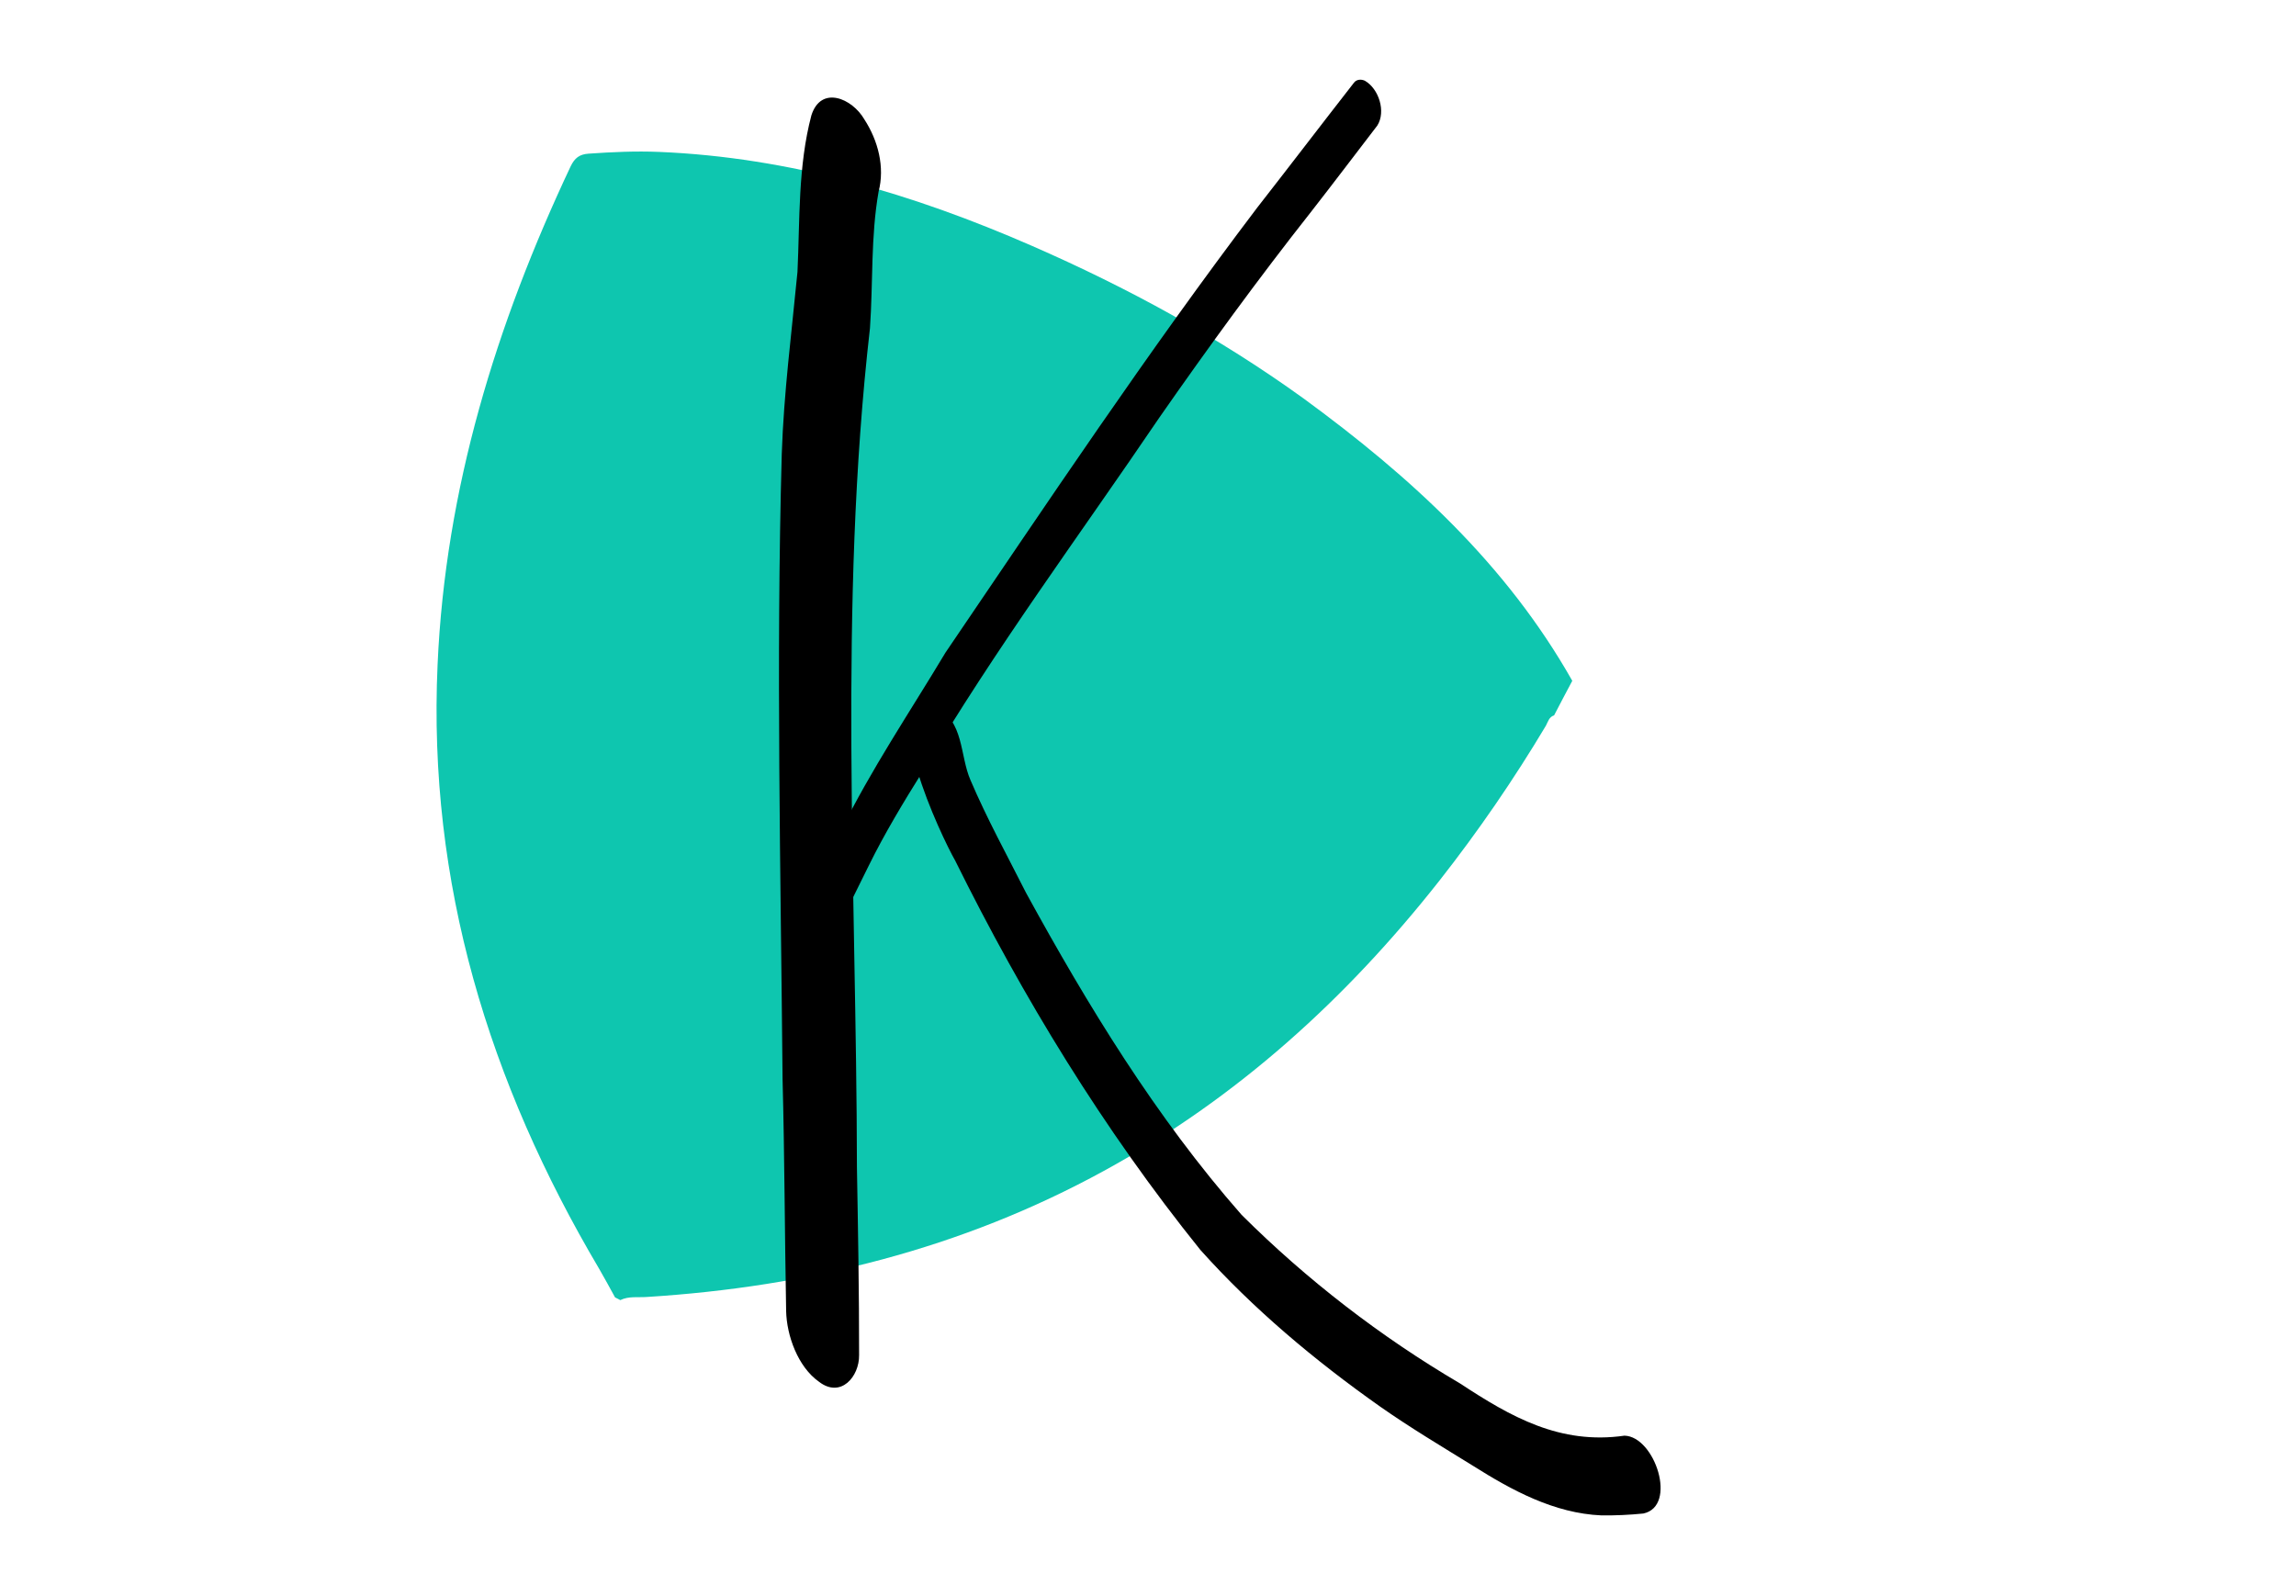
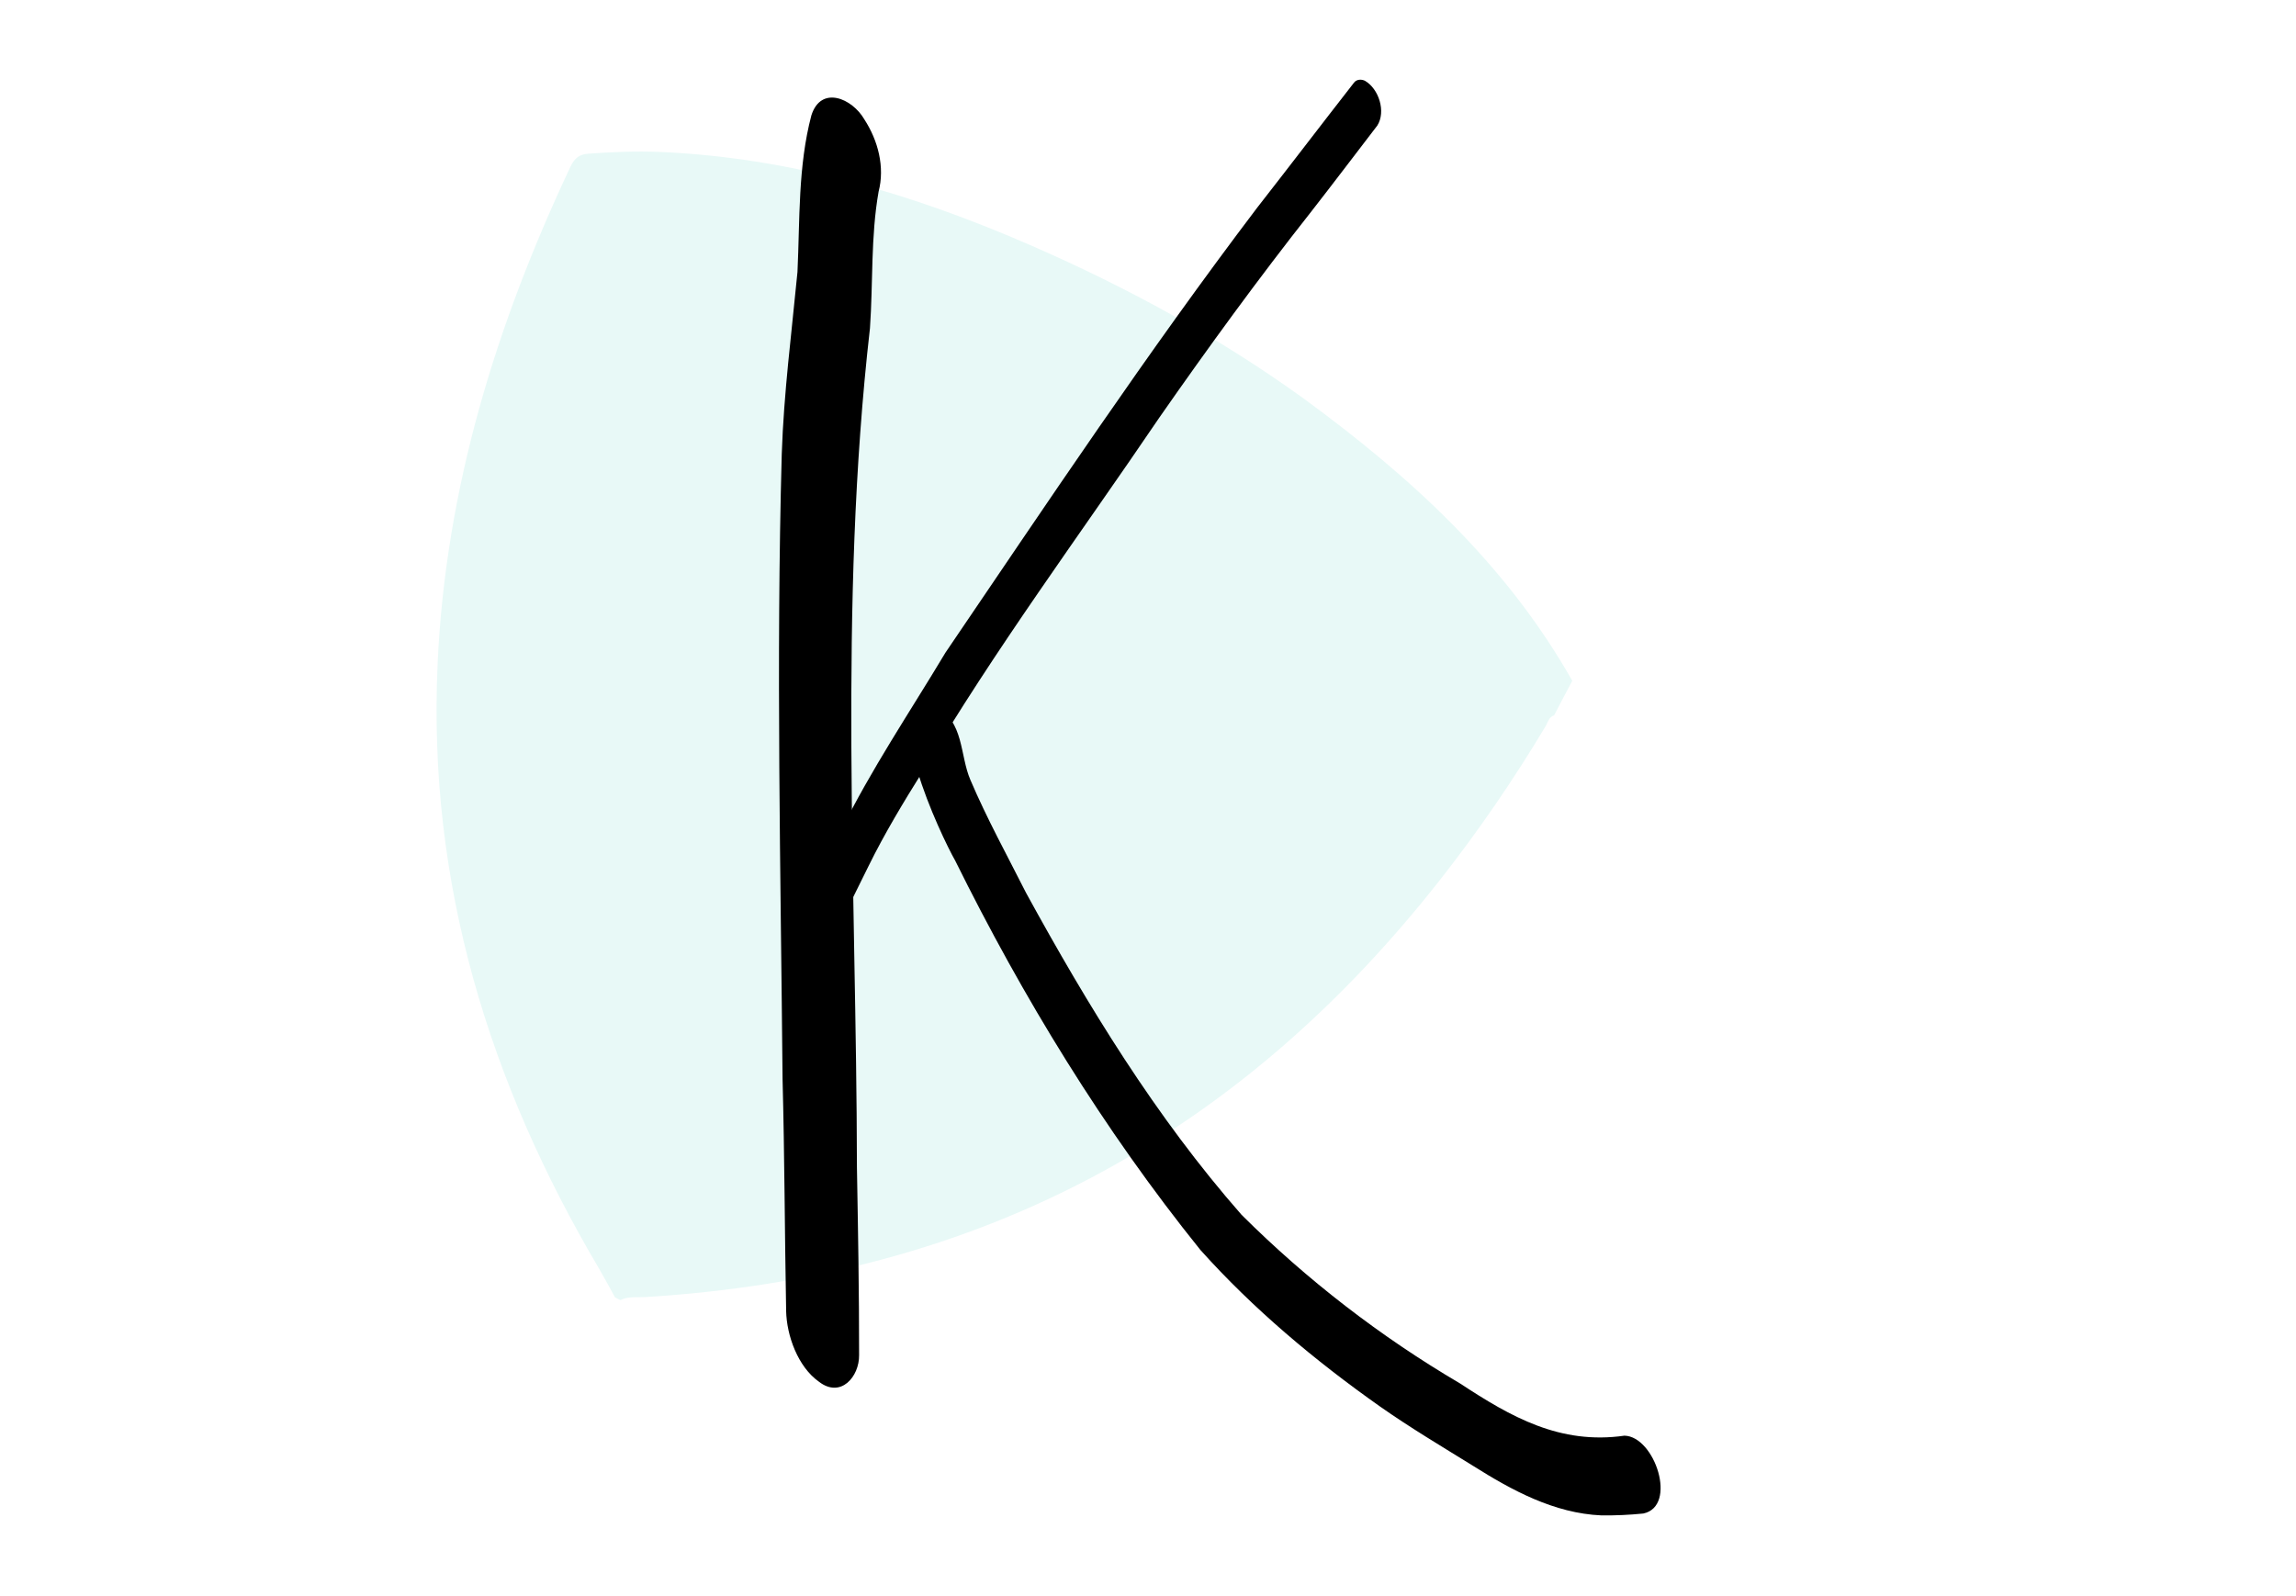
<svg xmlns="http://www.w3.org/2000/svg" xmlns:xlink="http://www.w3.org/1999/xlink" width="100%" height="100%">
  <style>
    .square { visibility: visible; }
    .landscape { visibility: hidden; }

     @media (min-aspect-ratio: 2/1) {
        .square { visibility: hidden; }
        .landscape { visibility: visible; }
	}

</style>
  <symbol id="triangle" viewBox="0 0 835.25 844.77">
-     <path fill="#0ec6af" d="M835.25,389.27c-4.61,8.53-9,17.08-13.38,25.42-3.73,1.15-4.47,4.71-6,7.55A1082.93,1082.93,0,0,1,737.6,536.18C669,623.3,588.49,696.34,490.78,749.72,385.89,807.14,273,835.07,154.52,842.47c-6.44.48-13.14-.76-19.38,2.3-1.21-.75-2.65-1.3-3.86-2-3.85-7-7.67-14.12-11.73-21.09C38.6,684.78-6.52,538.18.77,377.34,6.48,248.11,43.84,127.07,98.66,10.8,101.54,4.88,105,2,111.85,1.55c17.37-1.2,34.48-2,51.89-1.28,96.15,4,186.82,30.94,274.13,69.09C508,100,575.18,136.52,637.58,181.57,716.11,239,786.76,303.5,835.25,389.27Z" />
+     <path fill="#e8f9f7" d="M835.25,389.27c-4.61,8.53-9,17.08-13.38,25.42-3.73,1.15-4.47,4.71-6,7.55A1082.93,1082.93,0,0,1,737.6,536.18C669,623.3,588.49,696.34,490.78,749.72,385.89,807.14,273,835.07,154.52,842.47c-6.44.48-13.14-.76-19.38,2.3-1.21-.75-2.65-1.3-3.86-2-3.85-7-7.67-14.12-11.73-21.09C38.6,684.78-6.52,538.18.77,377.34,6.48,248.11,43.84,127.07,98.66,10.8,101.54,4.88,105,2,111.85,1.55c17.37-1.2,34.48-2,51.89-1.28,96.15,4,186.82,30.94,274.13,69.09C508,100,575.18,136.52,637.58,181.57,716.11,239,786.76,303.5,835.25,389.27Z" />
  </symbol>
  <symbol id="K" viewBox="0 0 616.85 1004.67">
    <path d="M28,911.11C13.14,900.65,5.36,878.64,5,861.62,4,807.53,3.92,753.4,2.5,699.31,1.18,553.57-2.08,407.73,1.93,262c1.4-42.69,6.92-85,11-127.5,1.72-36.68.29-73.76,9.73-109.6,6.75-21.16,28.55-12,37.1,2.89,9.53,14.65,14.43,33.28,9.92,50.52C64.12,110,65.88,142,63.65,173.86,41.4,368.63,54.24,565.39,54.53,761c.77,43.8,1.56,87.65,1.52,131.44C56.26,907.54,43.21,922.84,28,911.11Z" />
    <path d="M34.72,591.36c-21.63-18.67-.61-45.29,8.23-65.08,21.36-43.52,48.63-83.84,73.51-125.38C187.67,296.07,258.08,190.39,334.52,89.6,357.25,60.5,379.62,31.14,402.35,2c1.84-2.36,5-2.49,7.57-1.33,9.81,5.63,14.9,21.62,8.71,31.39-15.5,20.2-30.86,40.51-46.52,60.58-36.89,46.76-71.95,94.91-106,143.78-55.76,82.27-115,162-165.56,247.61-13.44,21.51-26.58,43.22-37.79,66-5.19,10.64-10.54,21.2-15.74,31.82C46.26,588.22,42.41,597,34.72,591.36Z" />
    <path d="M575.49,1004.62c-33.21-1.44-62.82-17.64-89.71-34.59-21.93-13.57-44.11-26.78-65.16-41.55C374.84,896.2,331.7,860,294.82,818.83c-67.91-84.35-124.21-176.75-171.59-272.51C113.78,529.93,66.91,431,109.4,438.55c20.22,10.22,17,34.13,24.55,51.47,11.48,26.94,25.7,52.78,38.94,79C216,647.74,263.53,725.81,323.7,794.32a769.51,769.51,0,0,0,152.88,118c35.37,23.26,69.79,43,115,36.51,21.27.52,37.35,49.36,13.2,54.47A262.83,262.83,0,0,1,575.49,1004.62Z" />
  </symbol>
  <symbol id="ira" viewBox="0 0 906.87 437.22">
    <path d="M102.73,404.24C-.08,385.55-9.85,246.76,6.12,178.8c1.71-14.28,5.39-28.3,9.39-42.26,1.63-7.4,2.16-19.88,14.26-20.49,14,1.14,21.07,14,24,23.78,3.84,17.68-7.35,35-9.35,52.65-2.75,20-6.92,39.92-7.82,60,1.2,34.76,5.84,97.57,59.18,104.24,34.07,2.05,62.25-53.53,77.28-74.19a322.42,322.42,0,0,0,46.16-109.72c1.73-9.59.74-19.56,4.86-28.79,10.69-19.18,33.32,4.11,34.57,16.41,1.51,5.57,1.91,11.78-.61,17.21a200.66,200.66,0,0,1-4.21,30C243.63,247.71,227.23,287,203,323,182.37,351.7,153,411.17,102.73,404.24Z" />
    <path d="M438.87,423.78a81.71,81.71,0,0,1-48.68-24.68c-53.46-56-26.28-131-19.67-195.2-32.11,3.76-65.73,8.22-96.9-1.7C202.34,177.86,201.08,100.4,229.54,51c21.52-24.42,51.68,29.4,30,40.93-6.87,16.79-16,38.26-5.88,55,24.52,18.85,62.24,13.53,92.77,10.16,64.2-14.22,65.7,53.06,58.78,87.59a549,549,0,0,0-9.73,76.86c-1.89,22.18,2.84,52.94,37.12,54.9,21.52,2.78,40-9.28,56-19.34,43.33-30.73,58.91-76.4,76.33-119,16.69-25.07,43.57,19.33,34.1,33.3-18.9,47-37.61,97.11-85.92,130.33C492.48,415.52,466.83,428.84,438.87,423.78Z" />
    <path d="M35.43,78.26A35.43,35.43,0,0,1,19,46.09c.52-15.2,11.07-63.44,38.25-39.57C69,18.44,73.21,36.7,60.37,49,54,59.16,60.21,89.55,35.43,78.26Z" />
    <path d="M603.68,414.33c-68.72-30.67-68-119.81-42-171.91,13.21-26.5,34.17-50.22,59.52-70.06,15.41-11.51,30.61-25.94,52.61-28.27,27.21-1.72,51.74,17.82,56.76,38.62,49.12,13.26,6,121.36-.27,153.12-7,26.15-19.44,53.94-47.79,69.76C659.81,417.51,629.14,424.6,603.68,414.33Zm23.1-43.6c53.25-6.59,65-47.51,73.48-84,6.83-24.89,13.56-49.9,15.32-75.42-9.27-3-14.47-10.81-17.86-18-26.09-11.54-90.92,58.3-98.91,76.82C582.09,297.64,562.81,379.11,626.78,370.73Z" />
    <path d="M813.5,435.92c-95.92-21.2-101.93-181.33-94-247.26,3.54-13.78,2-29.76,12.31-41.67,22.8-13.1,40.56,28.92,29,41.5-10.34,42.52-7.6,86.6-.22,129.3,6.36,30.55,20.55,88.59,74.06,66.74,9.94-4.08,19-9.41,27.91-14.74,8.41-4.4,17.4-14.36,27.8-7.36a35.42,35.42,0,0,1,16.44,32.17c.12,14.8-38.82,30.25-53.59,37.23C840.92,436.58,826.87,438.84,813.5,435.92Z" />
  </symbol>
  <symbol id="square" viewBox="0 0 100 100">
    <use xlink:href="#triangle" x="0" y="5" width="80" height="80" />
    <use xlink:href="#K" x="5" y="0" width="100" height="100" />
  </symbol>
  <symbol id="landscape" viewBox="0 0 100 100">
    <use xlink:href="#triangle" x="-60" y="10" width="80" height="80" />
    <use xlink:href="#K" x="-55" y="4" width="95" height="95" />
    <use xlink:href="#ira" x="-6" y="8" width="90" height="90" />
  </symbol>
  <use class="square" xlink:href="#square" x="5%" y="5%" width="90%" height="90%" />
  <use class="landscape" xlink:href="#landscape" x="5%" y="5%" width="90%" height="90%" />
</svg>
